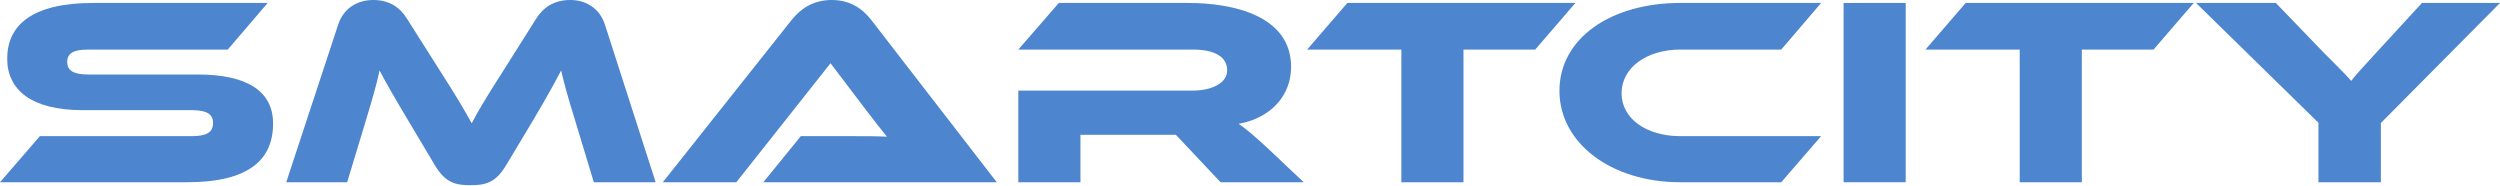
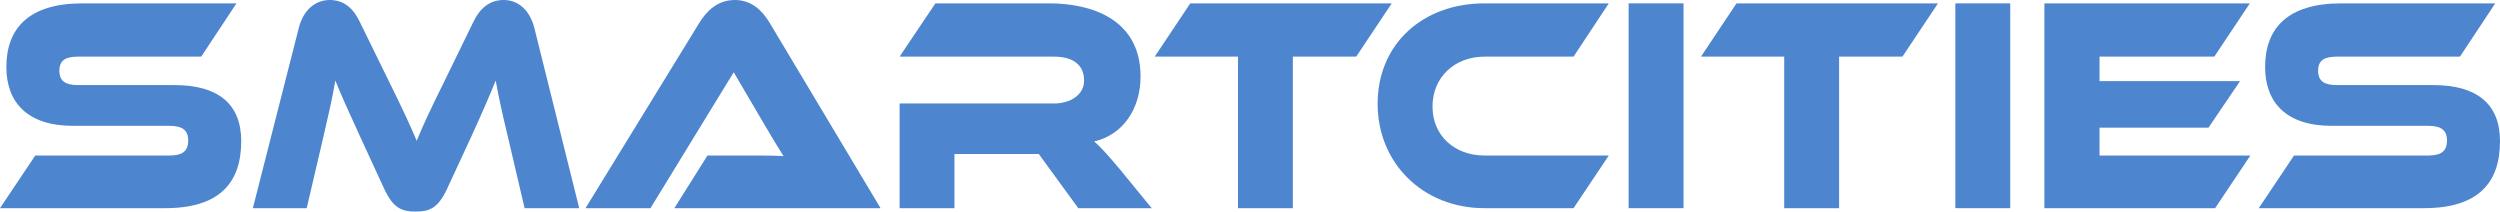
- <svg xmlns="http://www.w3.org/2000/svg" width="135" height="10" viewBox="0 0 135 10" fill="none">
-   <path d="M4.78 4.023C4.003 4.023 3.63 3.835 3.63 3.343C3.63 2.851 4.003 2.677 4.78 2.677H12.299L14.454 0.159H5.04C1.75 0.159 0.389 1.346 0.389 3.169C0.389 4.834 1.669 5.948 4.456 5.948H10.355C11.149 5.948 11.505 6.151 11.505 6.643C11.505 7.149 11.149 7.352 10.355 7.352H2.155L0 9.841H10.095C13.401 9.841 14.746 8.654 14.746 6.671C14.746 4.906 13.32 4.023 10.679 4.023H4.78Z" fill="#4D85CF" />
-   <path d="M21.988 1.028C21.599 0.391 21.016 0 20.157 0C19.314 0 18.552 0.434 18.261 1.331L15.457 9.841H18.747L19.768 6.469C20.092 5.383 20.335 4.573 20.497 3.806C20.837 4.457 21.226 5.137 22.02 6.469L23.479 8.915C24.046 9.87 24.597 10 25.407 10C26.217 10 26.768 9.87 27.335 8.915L28.794 6.483C29.539 5.224 29.944 4.486 30.301 3.806C30.479 4.588 30.706 5.369 31.046 6.469L32.067 9.841H35.405L32.667 1.331C32.375 0.434 31.63 0 30.787 0C29.912 0 29.328 0.405 28.94 1.028L27.206 3.777C26.25 5.268 25.828 5.977 25.472 6.657C25.099 5.977 24.678 5.253 23.722 3.763L21.988 1.028Z" fill="#4D85CF" />
-   <path d="M53.826 9.841L47.053 1.085C46.583 0.478 45.919 0 44.914 0C43.861 0 43.196 0.521 42.742 1.085L35.791 9.841H39.761L44.849 3.415L46.794 5.977C47.15 6.44 47.604 7.033 47.895 7.381C47.377 7.352 46.615 7.352 45.967 7.352H43.245L41.219 9.841H53.826Z" fill="#4D85CF" />
-   <path d="M68.407 7.959C67.661 7.279 67.256 6.932 66.883 6.686C68.666 6.368 69.719 5.123 69.719 3.618C69.719 0.854 66.608 0.159 64.145 0.159H57.177L54.989 2.677H64.42C65.571 2.677 66.268 3.054 66.268 3.806C66.268 4.472 65.457 4.891 64.42 4.891H54.989V9.841H58.344V7.279H63.497L65.911 9.841H70.4L68.407 7.959Z" fill="#4D85CF" />
-   <path d="M72.757 0.159L70.585 2.677H75.673V9.841H79.028V2.677H82.901L85.072 0.159H72.757Z" fill="#4D85CF" />
-   <path d="M90.741 7.352C88.91 7.352 87.565 6.411 87.565 5.036C87.565 3.647 88.926 2.677 90.741 2.677H96.186L98.341 0.159H90.741C86.981 0.159 84.21 2.069 84.21 4.906C84.21 7.713 86.981 9.841 90.741 9.841H96.186L98.341 7.352H90.741Z" fill="#4D85CF" />
-   <path d="M102.908 0.159H99.554V9.841H102.908V0.159Z" fill="#4D85CF" />
-   <path d="M106.147 0.159L103.975 2.677H109.064V9.841H112.418V2.677H116.291L118.462 0.159H106.147Z" fill="#4D85CF" />
-   <path d="M130.787 0.159L128.324 2.836C127.546 3.676 127.173 4.096 126.963 4.37C126.736 4.081 125.828 3.198 125.488 2.851L122.895 0.159H118.585L125.196 6.628V9.841H128.567V6.643L135 0.159H130.787Z" fill="#4D85CF" />
+ <svg xmlns="http://www.w3.org/2000/svg" width="130" height="11" viewBox="0 0 130 11" fill="none">
+   <path d="M4.067 4.425C3.405 4.425 3.088 4.219 3.088 3.677C3.088 3.136 3.405 2.945 4.067 2.945H10.463L12.296 0.175H4.287C1.489 0.175 0.331 1.48 0.331 3.486C0.331 5.317 1.42 6.543 3.791 6.543H8.809C9.484 6.543 9.787 6.766 9.787 7.307C9.787 7.864 9.484 8.087 8.809 8.087H1.833L0 10.825H8.588C11.4 10.825 12.544 9.52 12.544 7.339C12.544 5.397 11.331 4.425 9.084 4.425H4.067Z" fill="#4D85CF" />
+   <path d="M18.705 1.13C18.374 0.43 17.878 0 17.147 0C16.43 0 15.782 0.478 15.534 1.465L13.149 10.825H15.948L16.816 7.116C17.092 5.922 17.299 5.03 17.437 4.187C17.726 4.903 18.057 5.651 18.732 7.116L19.973 9.806C20.456 10.857 20.924 11 21.613 11C22.303 11 22.771 10.857 23.254 9.806L24.494 7.132C25.129 5.747 25.473 4.935 25.776 4.187C25.928 5.046 26.121 5.906 26.411 7.116L27.279 10.825H30.119L27.789 1.465C27.541 0.478 26.907 0 26.19 0C25.446 0 24.949 0.446 24.619 1.13L23.144 4.155C22.33 5.795 21.972 6.575 21.669 7.323C21.352 6.575 20.993 5.779 20.18 4.139L18.705 1.13Z" fill="#4D85CF" />
+   <path d="M45.789 10.825L40.027 1.194C39.628 0.525 39.062 0 38.208 0C37.312 0 36.746 0.573 36.361 1.194L30.447 10.825H33.824L38.153 3.757L39.807 6.575C40.11 7.084 40.496 7.737 40.744 8.119C40.303 8.087 39.655 8.087 39.104 8.087H36.788L35.065 10.825H45.789Z" fill="#4D85CF" />
+   <path d="M58.193 8.755C57.559 8.007 57.214 7.625 56.897 7.355C58.413 7.004 59.309 5.635 59.309 3.98C59.309 0.939 56.663 0.175 54.567 0.175H48.64L46.779 2.945H54.802C55.78 2.945 56.373 3.359 56.373 4.187C56.373 4.919 55.684 5.381 54.802 5.381H46.779V10.825H49.632V8.007H54.016L56.07 10.825H59.888L58.193 8.755Z" fill="#4D85CF" />
+   <path d="M61.893 0.175L60.046 2.945H64.375V10.825H67.228V2.945H70.523L72.37 0.175H61.893Z" fill="#4D85CF" />
+   <path d="M77.192 8.087C75.635 8.087 74.49 7.052 74.49 5.54C74.49 4.012 75.648 2.945 77.192 2.945H81.824L83.657 0.175H77.192C73.994 0.175 71.637 2.276 71.637 5.397C71.637 8.485 73.994 10.825 77.192 10.825H81.824L83.657 8.087H77.192Z" fill="#4D85CF" />
+   <path d="M87.543 0.175H84.689V10.825H87.543V0.175Z" fill="#4D85CF" />
+   <path d="M90.298 0.175L88.451 2.945H92.779V10.825H95.633V2.945H98.927L100.775 0.175H90.298Z" fill="#4D85CF" />
+   <path d="M104.532 0.175H101.678V10.825H104.532V0.175Z" fill="#4D85CF" />
+   <path d="M109.176 8.087V6.638H114.841L116.482 4.219H109.176V2.945H115.144L116.992 0.175H106.308V10.825H115.186L117.019 8.087H109.176Z" fill="#4D85CF" />
+   <path d="M121.522 4.425C120.861 4.425 120.543 4.219 120.543 3.677C120.543 3.136 120.861 2.945 121.522 2.945H127.918L129.752 0.175H121.743C118.944 0.175 117.786 1.48 117.786 3.486C117.786 5.317 118.875 6.543 121.246 6.543H126.264C126.94 6.543 127.243 6.766 127.243 7.307C127.243 7.864 126.94 8.087 126.264 8.087H119.289L117.456 10.825H126.044C128.856 10.825 130 9.52 130 7.339C130 5.397 128.787 4.425 126.54 4.425H121.522Z" fill="#4D85CF" />
</svg>
